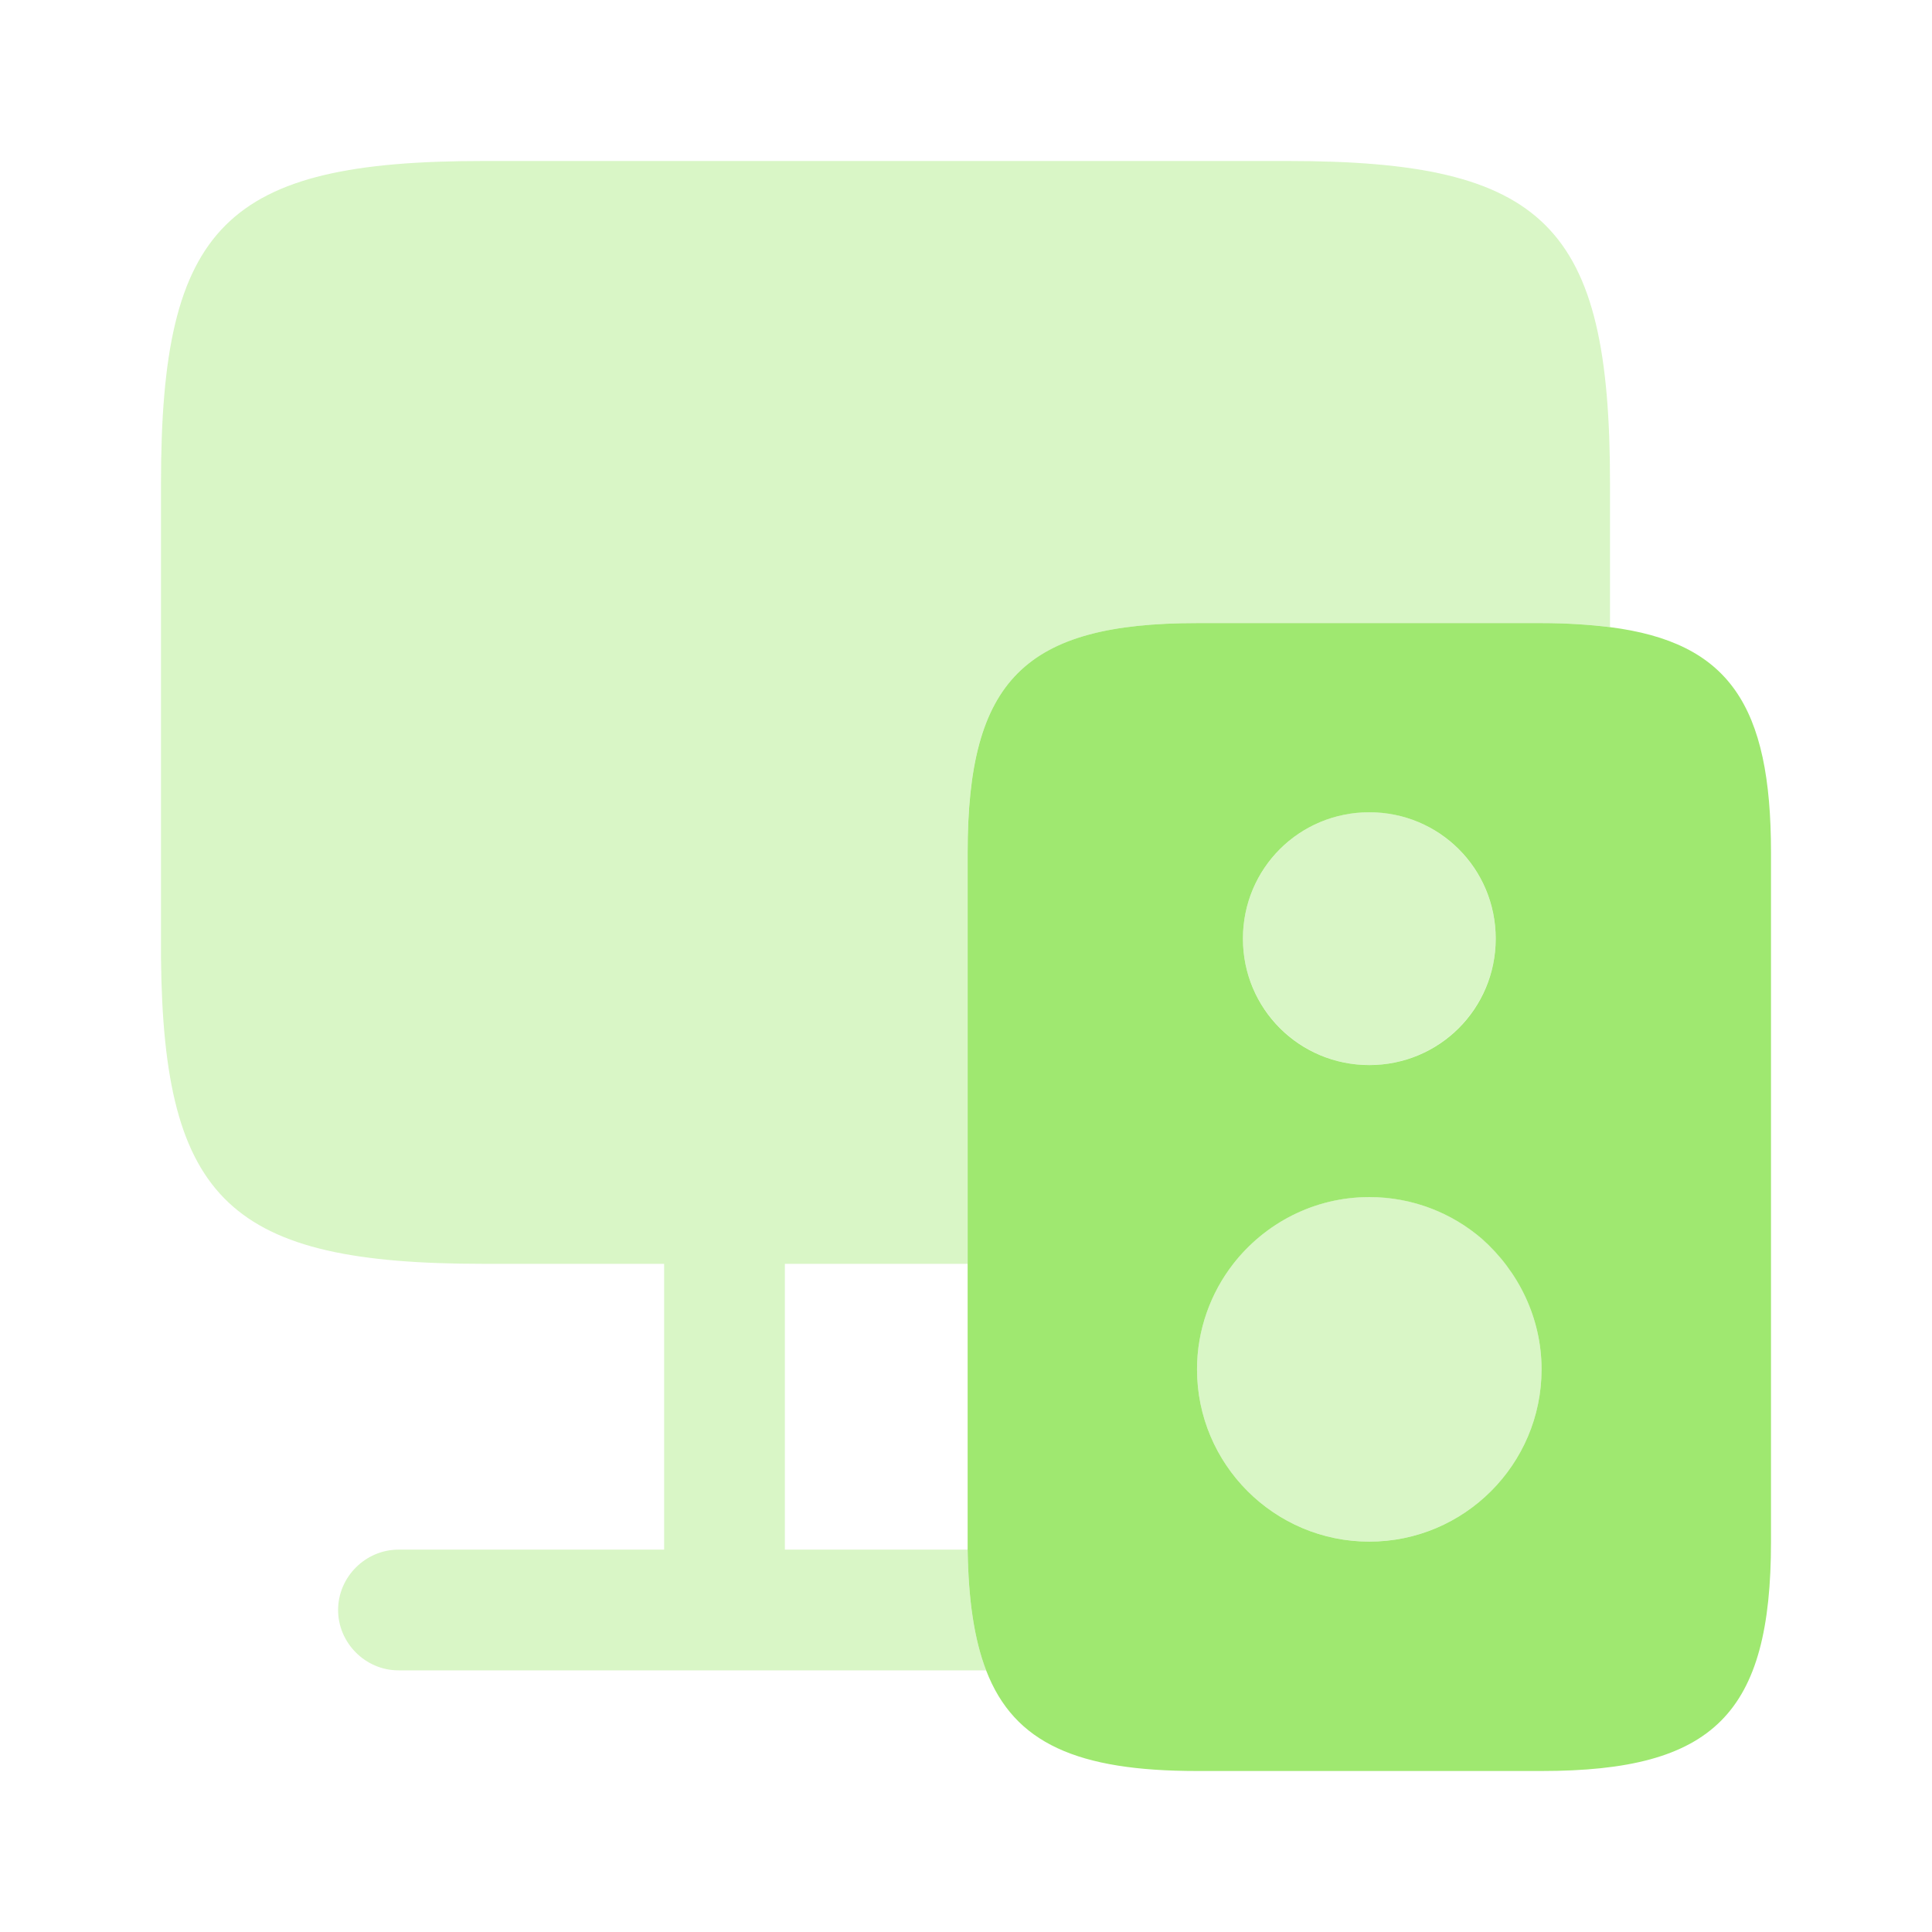
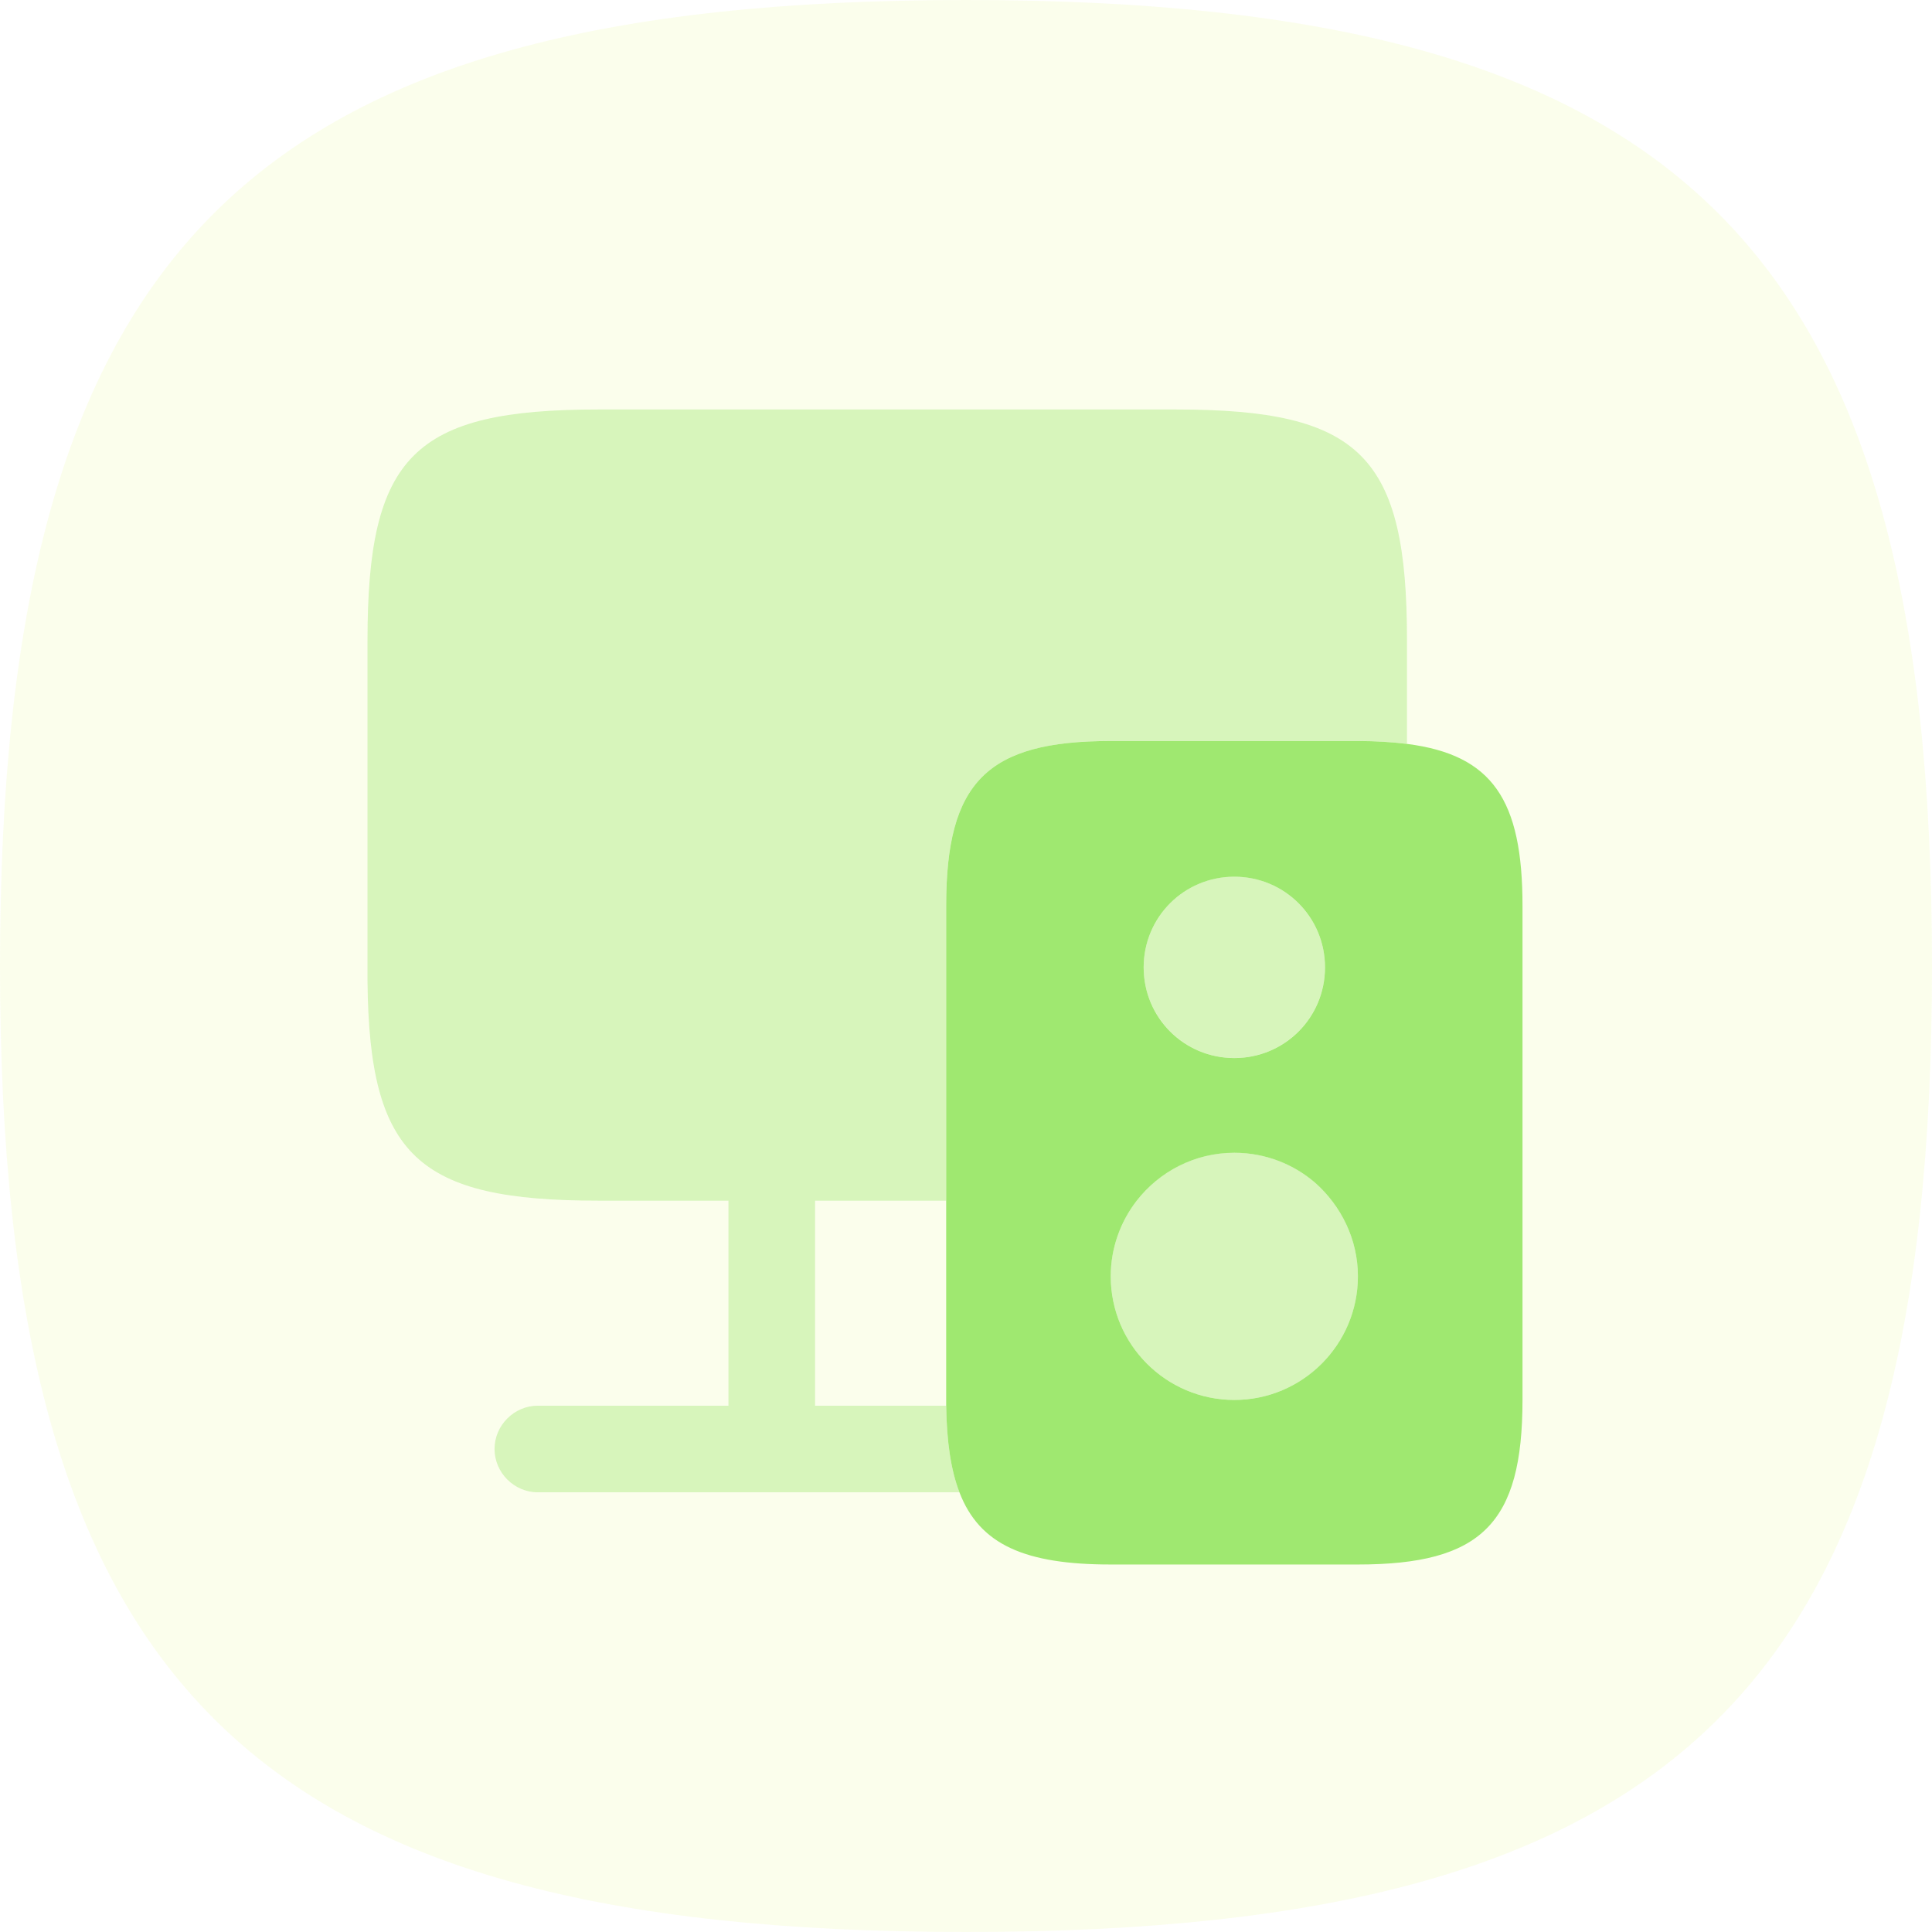
- <svg xmlns="http://www.w3.org/2000/svg" width="33" height="33" viewBox="0 0 33 33" fill="none">
-   <path opacity="0.4" d="M22 2.75H8.25C3.85 2.75 2.75 3.85 2.75 8.25V16.363C2.791 20.529 3.946 21.587 8.25 21.587H11.344V26.469H6.806C6.243 26.469 5.775 26.936 5.775 27.5C5.775 28.064 6.243 28.531 6.806 28.531H16.844C16.637 27.995 16.541 27.321 16.527 26.469H13.406V21.587H16.527V16.363V14.561C16.527 11.619 17.504 10.643 20.446 10.643H26.331C26.758 10.643 27.156 10.67 27.5 10.711V8.25C27.5 3.85 26.4 2.75 22 2.75Z" fill="#9FE870" />
-   <path d="M27.5 10.712C27.156 10.67 26.758 10.643 26.331 10.643H20.446C17.504 10.643 16.528 11.619 16.528 14.562V26.469C16.541 27.322 16.638 27.995 16.844 28.532C17.325 29.783 18.411 30.25 20.446 30.25H26.331C29.274 30.25 30.25 29.274 30.25 26.332V14.562C30.25 12.045 29.535 10.973 27.5 10.712ZM23.389 13.874C24.585 13.874 25.548 14.836 25.548 16.033C25.548 17.229 24.585 18.192 23.389 18.192C22.193 18.192 21.23 17.229 21.23 16.033C21.23 14.836 22.193 13.874 23.389 13.874ZM23.389 26.332C21.766 26.332 20.446 25.012 20.446 23.389C20.446 22.715 20.68 22.083 21.065 21.588C21.601 20.9 22.44 20.447 23.389 20.447C24.131 20.447 24.805 20.722 25.314 21.162C25.933 21.712 26.331 22.509 26.331 23.389C26.331 25.012 25.011 26.332 23.389 26.332Z" fill="#9FE870" />
-   <path opacity="0.4" d="M26.331 23.389C26.331 25.011 25.011 26.331 23.389 26.331C21.766 26.331 20.446 25.011 20.446 23.389C20.446 22.715 20.68 22.083 21.065 21.588C21.601 20.9 22.44 20.446 23.389 20.446C24.131 20.446 24.805 20.721 25.314 21.161C25.933 21.711 26.331 22.509 26.331 23.389Z" fill="#9FE870" />
-   <path opacity="0.4" d="M23.389 18.191C24.581 18.191 25.547 17.224 25.547 16.032C25.547 14.84 24.581 13.873 23.389 13.873C22.197 13.873 21.23 14.84 21.23 16.032C21.23 17.224 22.197 18.191 23.389 18.191Z" fill="#9FE870" />
+ <svg xmlns="http://www.w3.org/2000/svg" width="46" height="46" viewBox="0 0 46 46" fill="none">
+   <path fill-rule="evenodd" clip-rule="evenodd" d="M23 0C40.115 0 46 5.895 46 23.006C46 40.105 40.115 46 23 46C5.896 46 0 40.105 0 23.006C0 5.895 5.896 0 23 0Z" fill="#D4F03C" fill-opacity="0.1" />
+   <path opacity="0.4" d="M28 9.75H14.25C9.85 9.75 8.75 10.85 8.75 15.25V23.363C8.791 27.529 9.946 28.587 14.25 28.587H17.344V33.469H12.806C12.242 33.469 11.775 33.936 11.775 34.5C11.775 35.064 12.242 35.531 12.806 35.531H22.844C22.637 34.995 22.541 34.321 22.527 33.469H19.406V28.587H22.527V23.363V21.561C22.527 18.619 23.504 17.642 26.446 17.642H32.331C32.758 17.642 33.156 17.67 33.5 17.711V15.25C33.5 10.85 32.4 9.75 28 9.75Z" fill="#9FE870" />
+   <path d="M33.5 17.712C33.156 17.67 32.758 17.643 32.331 17.643H26.446C23.504 17.643 22.528 18.619 22.528 21.562V33.469C22.541 34.322 22.638 34.995 22.844 35.532C23.325 36.783 24.411 37.25 26.446 37.25H32.331C35.274 37.25 36.25 36.274 36.25 33.332V21.562C36.25 19.045 35.535 17.973 33.5 17.712ZM29.389 20.874C30.585 20.874 31.548 21.837 31.548 23.033C31.548 24.229 30.585 25.192 29.389 25.192C28.193 25.192 27.23 24.229 27.23 23.033C27.23 21.837 28.193 20.874 29.389 20.874ZM29.389 33.332C27.766 33.332 26.446 32.012 26.446 30.389C26.446 29.715 26.68 29.083 27.065 28.588C27.601 27.9 28.44 27.447 29.389 27.447C30.131 27.447 30.805 27.722 31.314 28.162C31.933 28.712 32.331 29.509 32.331 30.389C32.331 32.012 31.011 33.332 29.389 33.332Z" fill="#9FE870" />
+   <path opacity="0.4" d="M32.331 30.389C32.331 32.011 31.011 33.331 29.389 33.331C27.766 33.331 26.446 32.011 26.446 30.389C26.446 29.715 26.68 29.083 27.065 28.588C27.601 27.9 28.44 27.446 29.389 27.446C30.131 27.446 30.805 27.721 31.314 28.161C31.933 28.711 32.331 29.509 32.331 30.389Z" fill="#9FE870" />
+   <path opacity="0.4" d="M29.389 25.191C30.581 25.191 31.547 24.224 31.547 23.032C31.547 21.84 30.581 20.873 29.389 20.873C28.197 20.873 27.23 21.84 27.23 23.032C27.23 24.224 28.197 25.191 29.389 25.191Z" fill="#9FE870" />
</svg>
